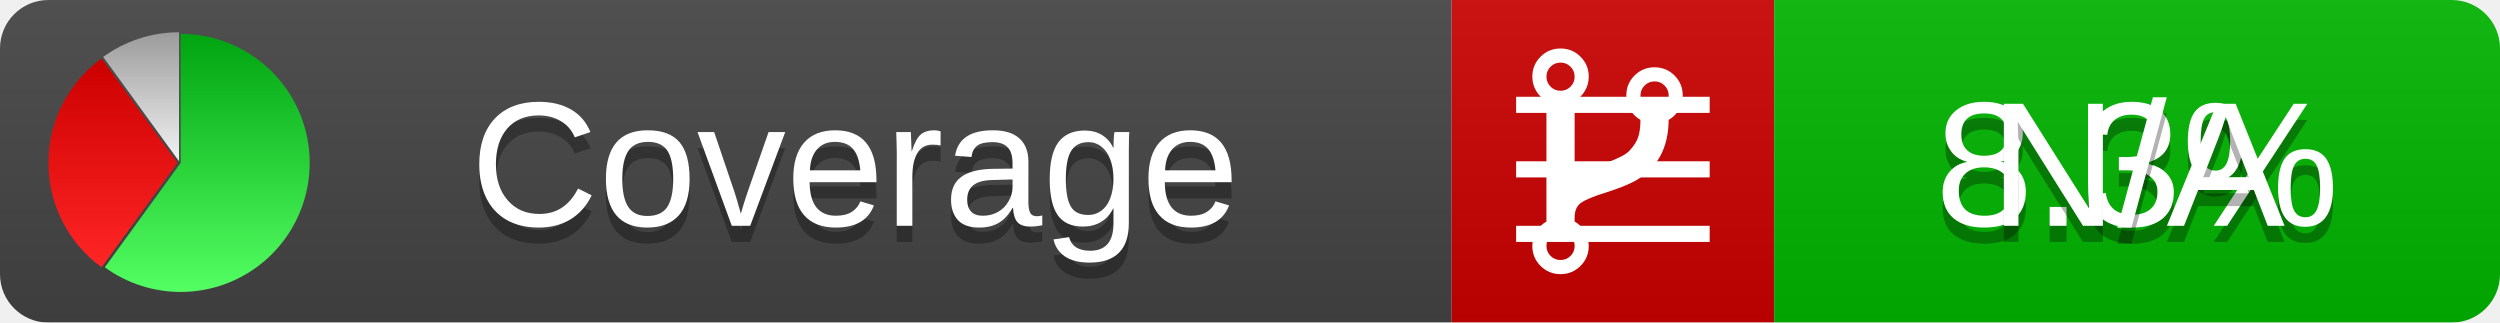
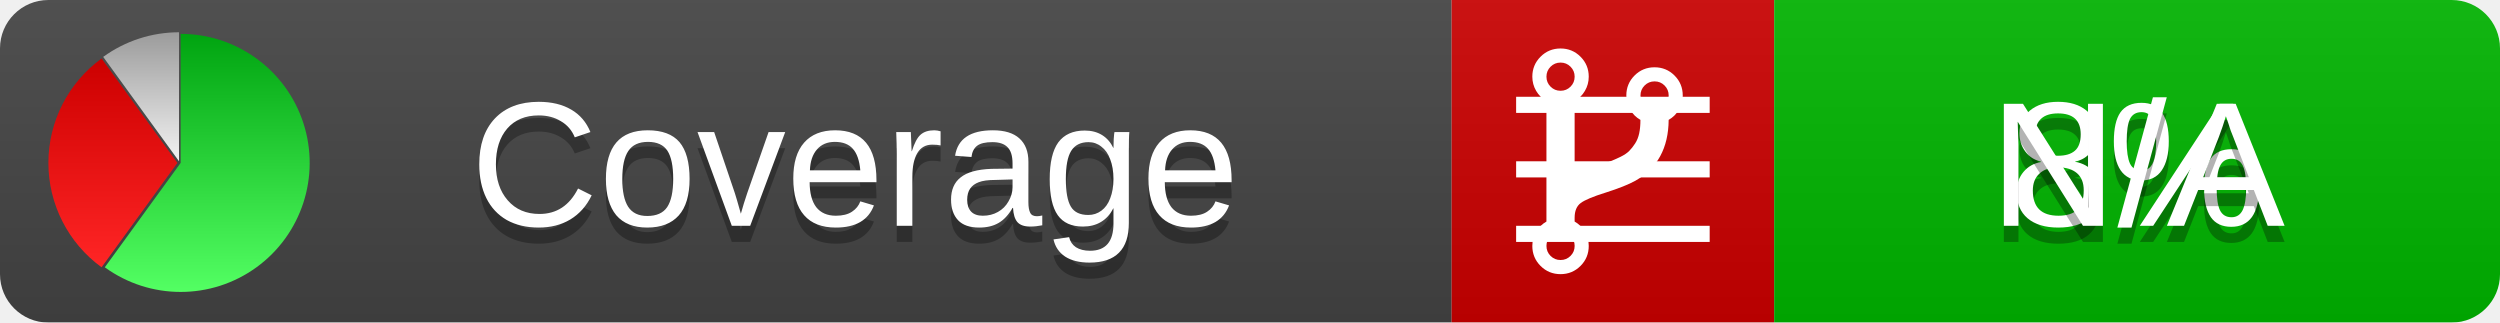
<svg xmlns="http://www.w3.org/2000/svg" xmlns:xlink="http://www.w3.org/1999/xlink" width="155" height="20">
  <style type="text/css">
          
            @keyframes fadeout {
              0 % { visibility: visible; opacity: 1; }
              40% { visibility: visible; opacity: 1; }
              50% { visibility: hidden; opacity: 0; }
              90% { visibility: hidden; opacity: 0; }
              100% { visibility: visible; opacity: 1; }
            }
            @keyframes fadein {
              0% { visibility: hidden; opacity: 0; }
              40% { visibility: hidden; opacity: 0; }
              50% { visibility: visible; opacity: 1; }
              90% { visibility: visible; opacity: 1; }
              100% { visibility: hidden; opacity: 0; }
            }
            .linecoverage {
                animation-duration: 10s;
                animation-name: fadeout;
                animation-iteration-count: infinite;
            }
            .branchcoverage {
                animation-duration: 10s;
                animation-name: fadein;
                animation-iteration-count: infinite;
            }
          
    </style>
  <defs>
    <linearGradient id="gradient" x2="0" y2="100%">
      <stop offset="0" stop-color="#bbb" stop-opacity=".1" />
      <stop offset="1" stop-opacity=".1" />
    </linearGradient>
    <linearGradient id="green" x2="0" y2="100%">
      <stop offset="0" stop-color="#00A410" />
      <stop offset="1" stop-color="#53FF63" />
    </linearGradient>
    <linearGradient id="red" x2="0" y2="100%">
      <stop offset="0" stop-color="#C00" />
      <stop offset="1" stop-color="#FF2525" />
    </linearGradient>
    <linearGradient id="gray" x2="0" y2="100%">
      <stop offset="0" stop-color="#9B9B9B" />
      <stop offset="1" stop-color="#F3F3F3" />
    </linearGradient>
    <mask id="mask">
      <rect width="155" height="20" rx="3" fill="#fff" />
    </mask>
    <g id="icon">
      <path style="fill:url(#green);" d="M205,202.5 l0,-200 a200,200 0 1,1 -117.558,361.803 z" />
      <path style="fill:url(#red);" d="M200,202.5 l-117.558,161.803 a200,200 0 0,1 0,-323.607 z" />
      <path style="fill:url(#gray);" d="M202.5,200 l-117.558,-161.803 a200,200 0 0,1 117.558,-38.196 z" />
    </g>
  </defs>
  <g mask="url(#mask)">
    <rect x="0" y="0" width="90" height="20" fill="#444" />
    <rect x="90" y="0" width="20" height="20" fill="#c00" />
    <rect x="110" y="0" width="45" height="20" fill="#00B600" />
    <rect x="0" y="0" width="155" height="20" fill="url(#gradient)" />
  </g>
  <g>
    <path class="linecoverage" stroke="#fff" d="M94 6.5 h12 M94 10.5 h12 M94 14.5 h12" />
    <path class="branchcoverage" fill="#fff" d="m 97.628,15.247 q 0,-0.364 -0.255,-0.619 -0.255,-0.255 -0.619,-0.255 -0.364,0 -0.619,0.255 -0.255,0.255 -0.255,0.619 0,0.364 0.255,0.619 0.255,0.255 0.619,0.255 0.364,0 0.619,-0.255 0.255,-0.255 0.255,-0.619 z m 0,-10.493 q 0,-0.364 -0.255,-0.619 -0.255,-0.255 -0.619,-0.255 -0.364,0 -0.619,0.255 -0.255,0.255 -0.255,0.619 0,0.364 0.255,0.619 0.255,0.255 0.619,0.255 0.364,0 0.619,-0.255 0.255,-0.255 0.255,-0.619 z m 5.83,1.166 q 0,-0.364 -0.255,-0.619 -0.255,-0.255 -0.619,-0.255 -0.364,0 -0.619,0.255 -0.255,0.255 -0.255,0.619 0,0.364 0.255,0.619 0.255,0.255 0.619,0.255 0.364,0 0.619,-0.255 0.255,-0.255 0.255,-0.619 z m 0.874,0 q 0,0.474 -0.237,0.879 -0.237,0.405 -0.638,0.633 -0.018,2.614 -2.059,3.771 -0.619,0.346 -1.849,0.738 -1.166,0.364 -1.544,0.647 -0.378,0.282 -0.378,0.911 l 0,0.237 q 0.401,0.228 0.638,0.633 0.237,0.405 0.237,0.879 0,0.729 -0.51,1.239 -0.51,0.51 -1.239,0.51 -0.729,0 -1.239,-0.51 -0.51,-0.51 -0.51,-1.239 0,-0.474 0.237,-0.879 0.237,-0.405 0.638,-0.633 l 0,-7.469 q -0.401,-0.228 -0.638,-0.633 -0.237,-0.405 -0.237,-0.879 0,-0.729 0.51,-1.239 0.51,-0.51 1.239,-0.51 0.729,0 1.239,0.51 0.51,0.51 0.51,1.239 0,0.474 -0.237,0.879 -0.237,0.405 -0.638,0.633 l 0,4.527 q 0.492,-0.237 1.403,-0.519 0.501,-0.155 0.797,-0.269 0.296,-0.114 0.642,-0.282 0.346,-0.169 0.537,-0.36 0.191,-0.191 0.369,-0.465 0.178,-0.273 0.255,-0.633 0.077,-0.36 0.077,-0.833 -0.401,-0.228 -0.638,-0.633 -0.237,-0.405 -0.237,-0.879 0,-0.729 0.51,-1.239 0.51,-0.51 1.239,-0.51 0.729,0 1.239,0.51 0.51,0.51 0.51,1.239 z" />
  </g>
  <g fill="#fff" text-anchor="middle" font-family="Verdana,Arial,Geneva,sans-serif" font-size="11">
    <a xlink:href="https://github.com/danielpalme/ReportGenerator" target="_top">
      <use xlink:href="#icon" transform="translate(3,2) scale(.04)" />
    </a>
    <text x="53" y="15" fill="#010101" fill-opacity=".3">Coverage</text>
    <text x="53" y="14" fill="#fff">Coverage</text>
-     <text class="linecoverage" x="132.5" y="15" fill="#010101" fill-opacity=".3">8.3%</text>
-     <text class="linecoverage" x="132.5" y="14">8.3%</text>
+     <text class="linecoverage" x="132.5" y="15" fill="#010101" fill-opacity=".3">8%</text>
+     <text class="linecoverage" x="132.5" y="14">8%</text>
    <text class="branchcoverage" x="132.5" y="15" fill="#010101" fill-opacity=".3">N/A</text>
    <text class="branchcoverage" x="132.5" y="14">N/A</text>
  </g>
  <g>
    <rect class="linecoverage" x="90" y="0" width="65" height="20" fill-opacity="0" />
    <rect class="branchcoverage" x="90" y="0" width="65" height="20" fill-opacity="0" />
  </g>
</svg>
